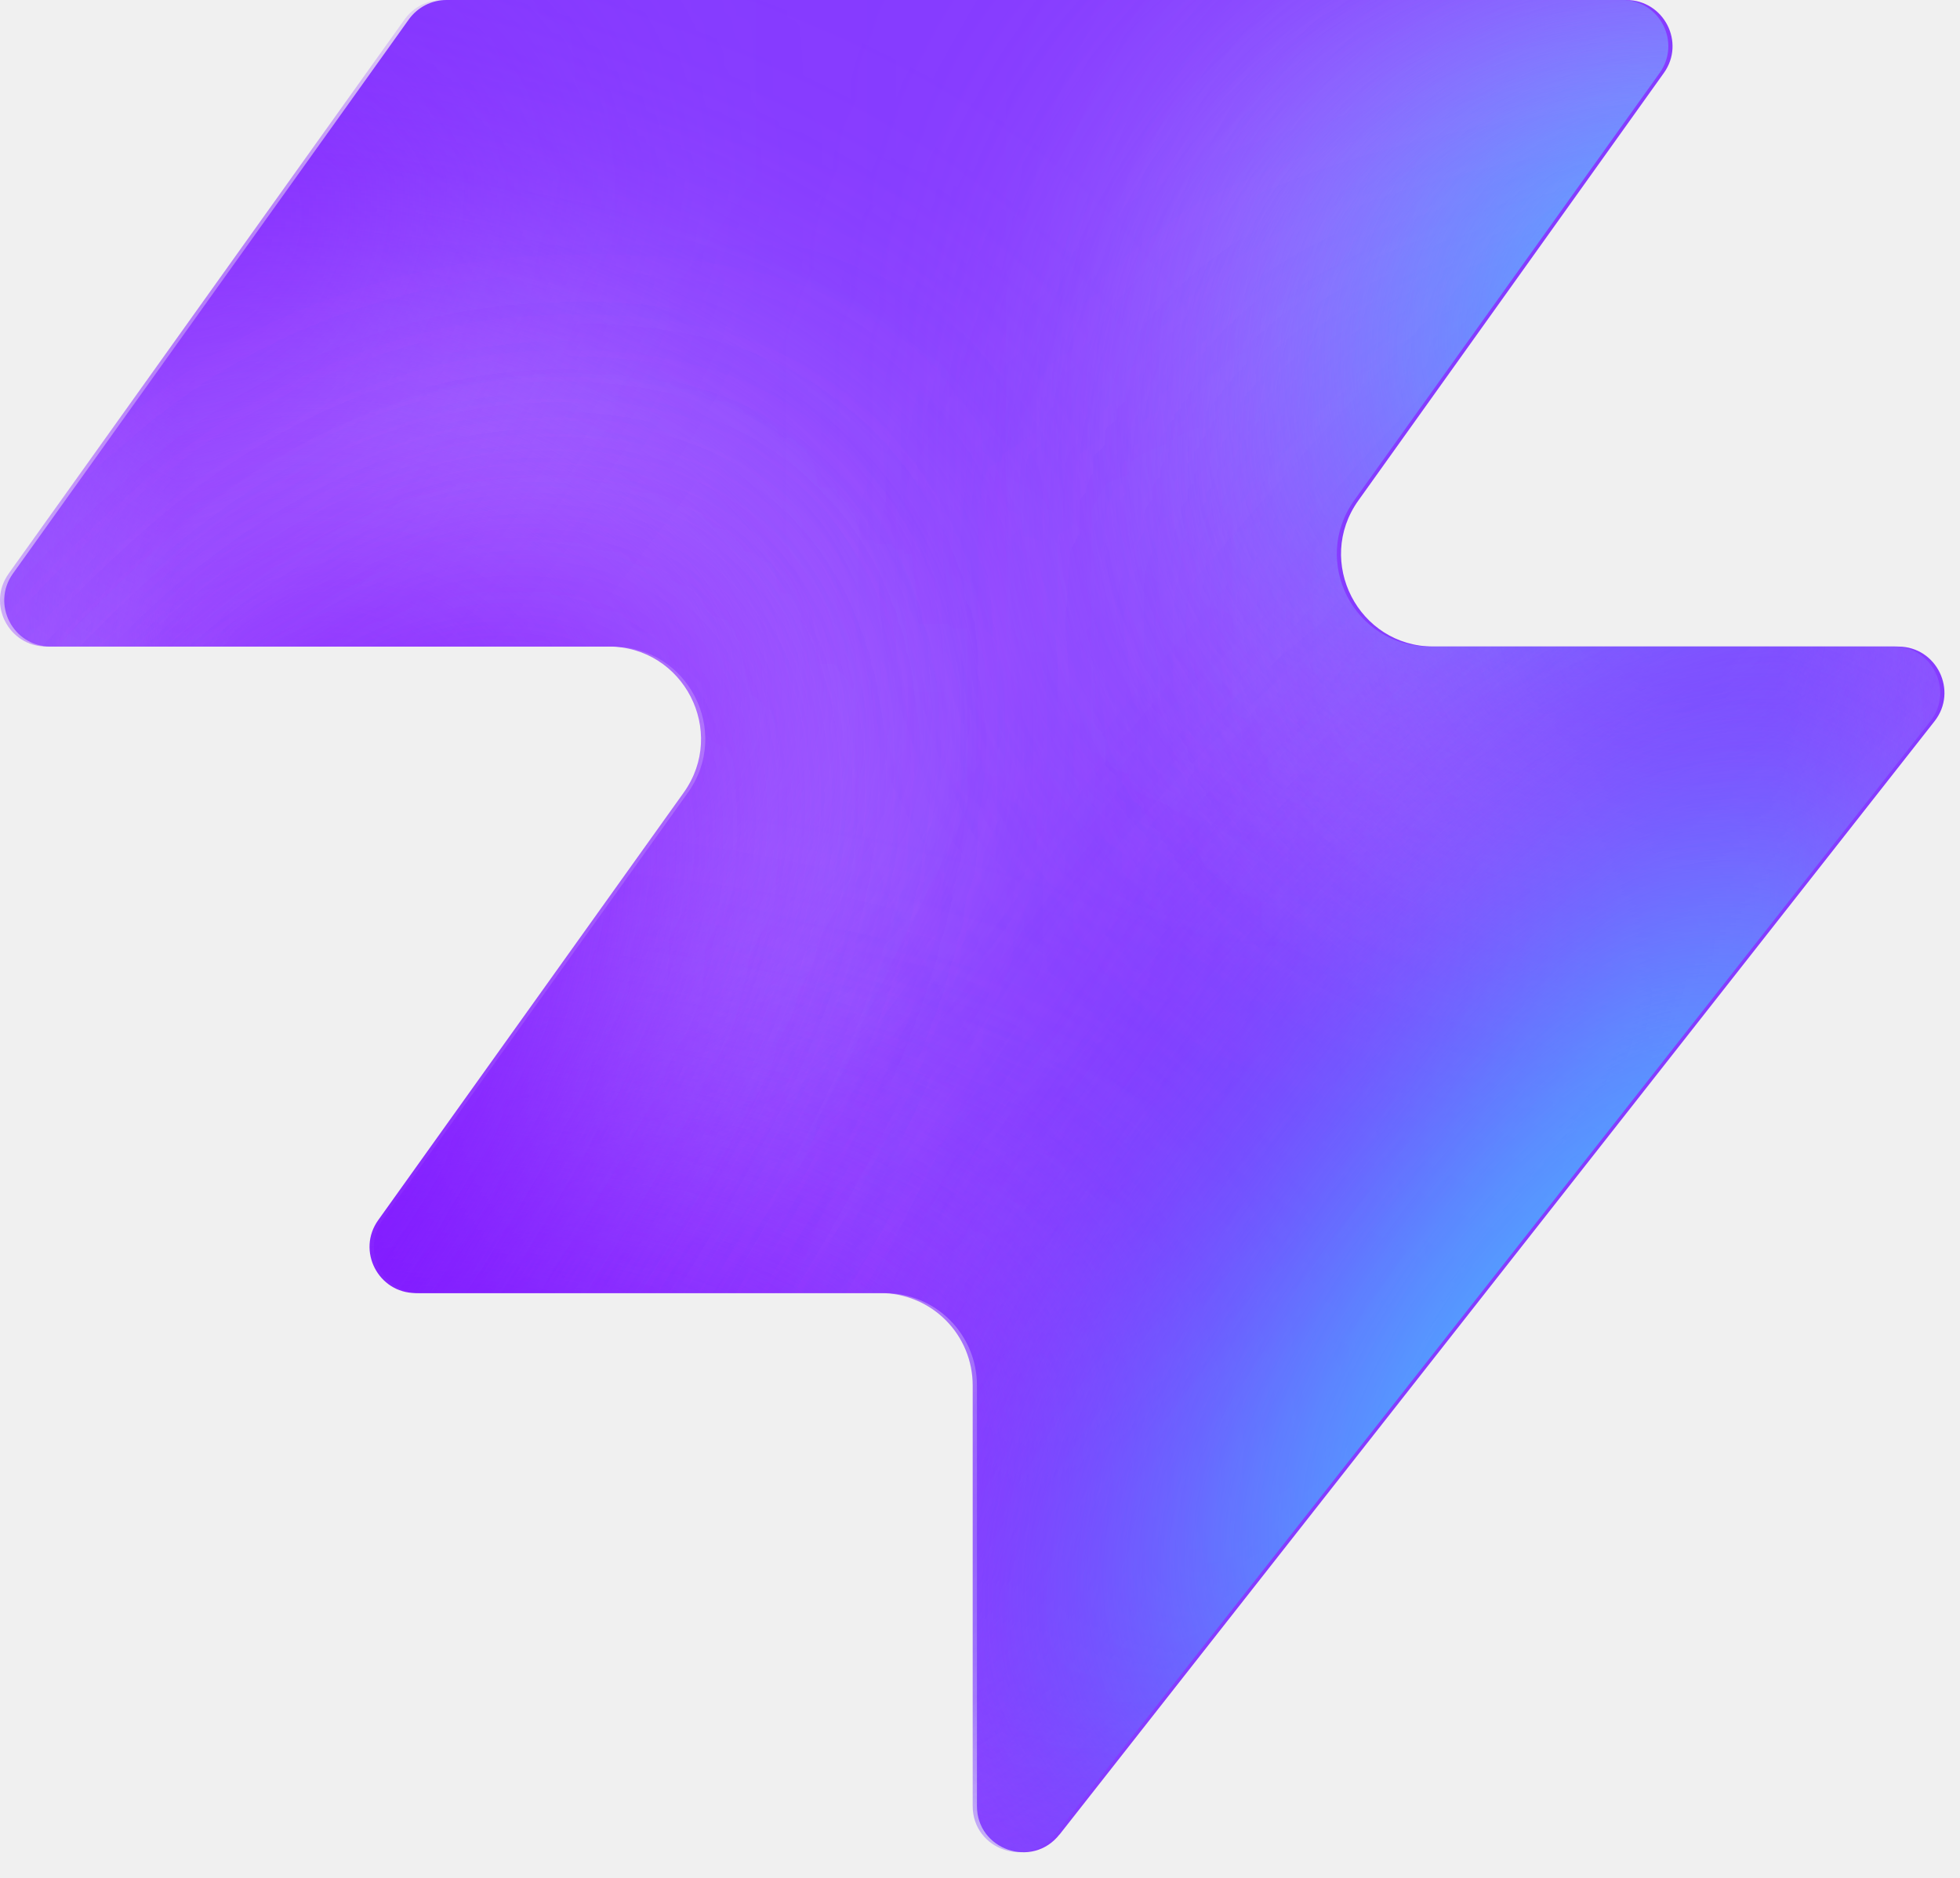
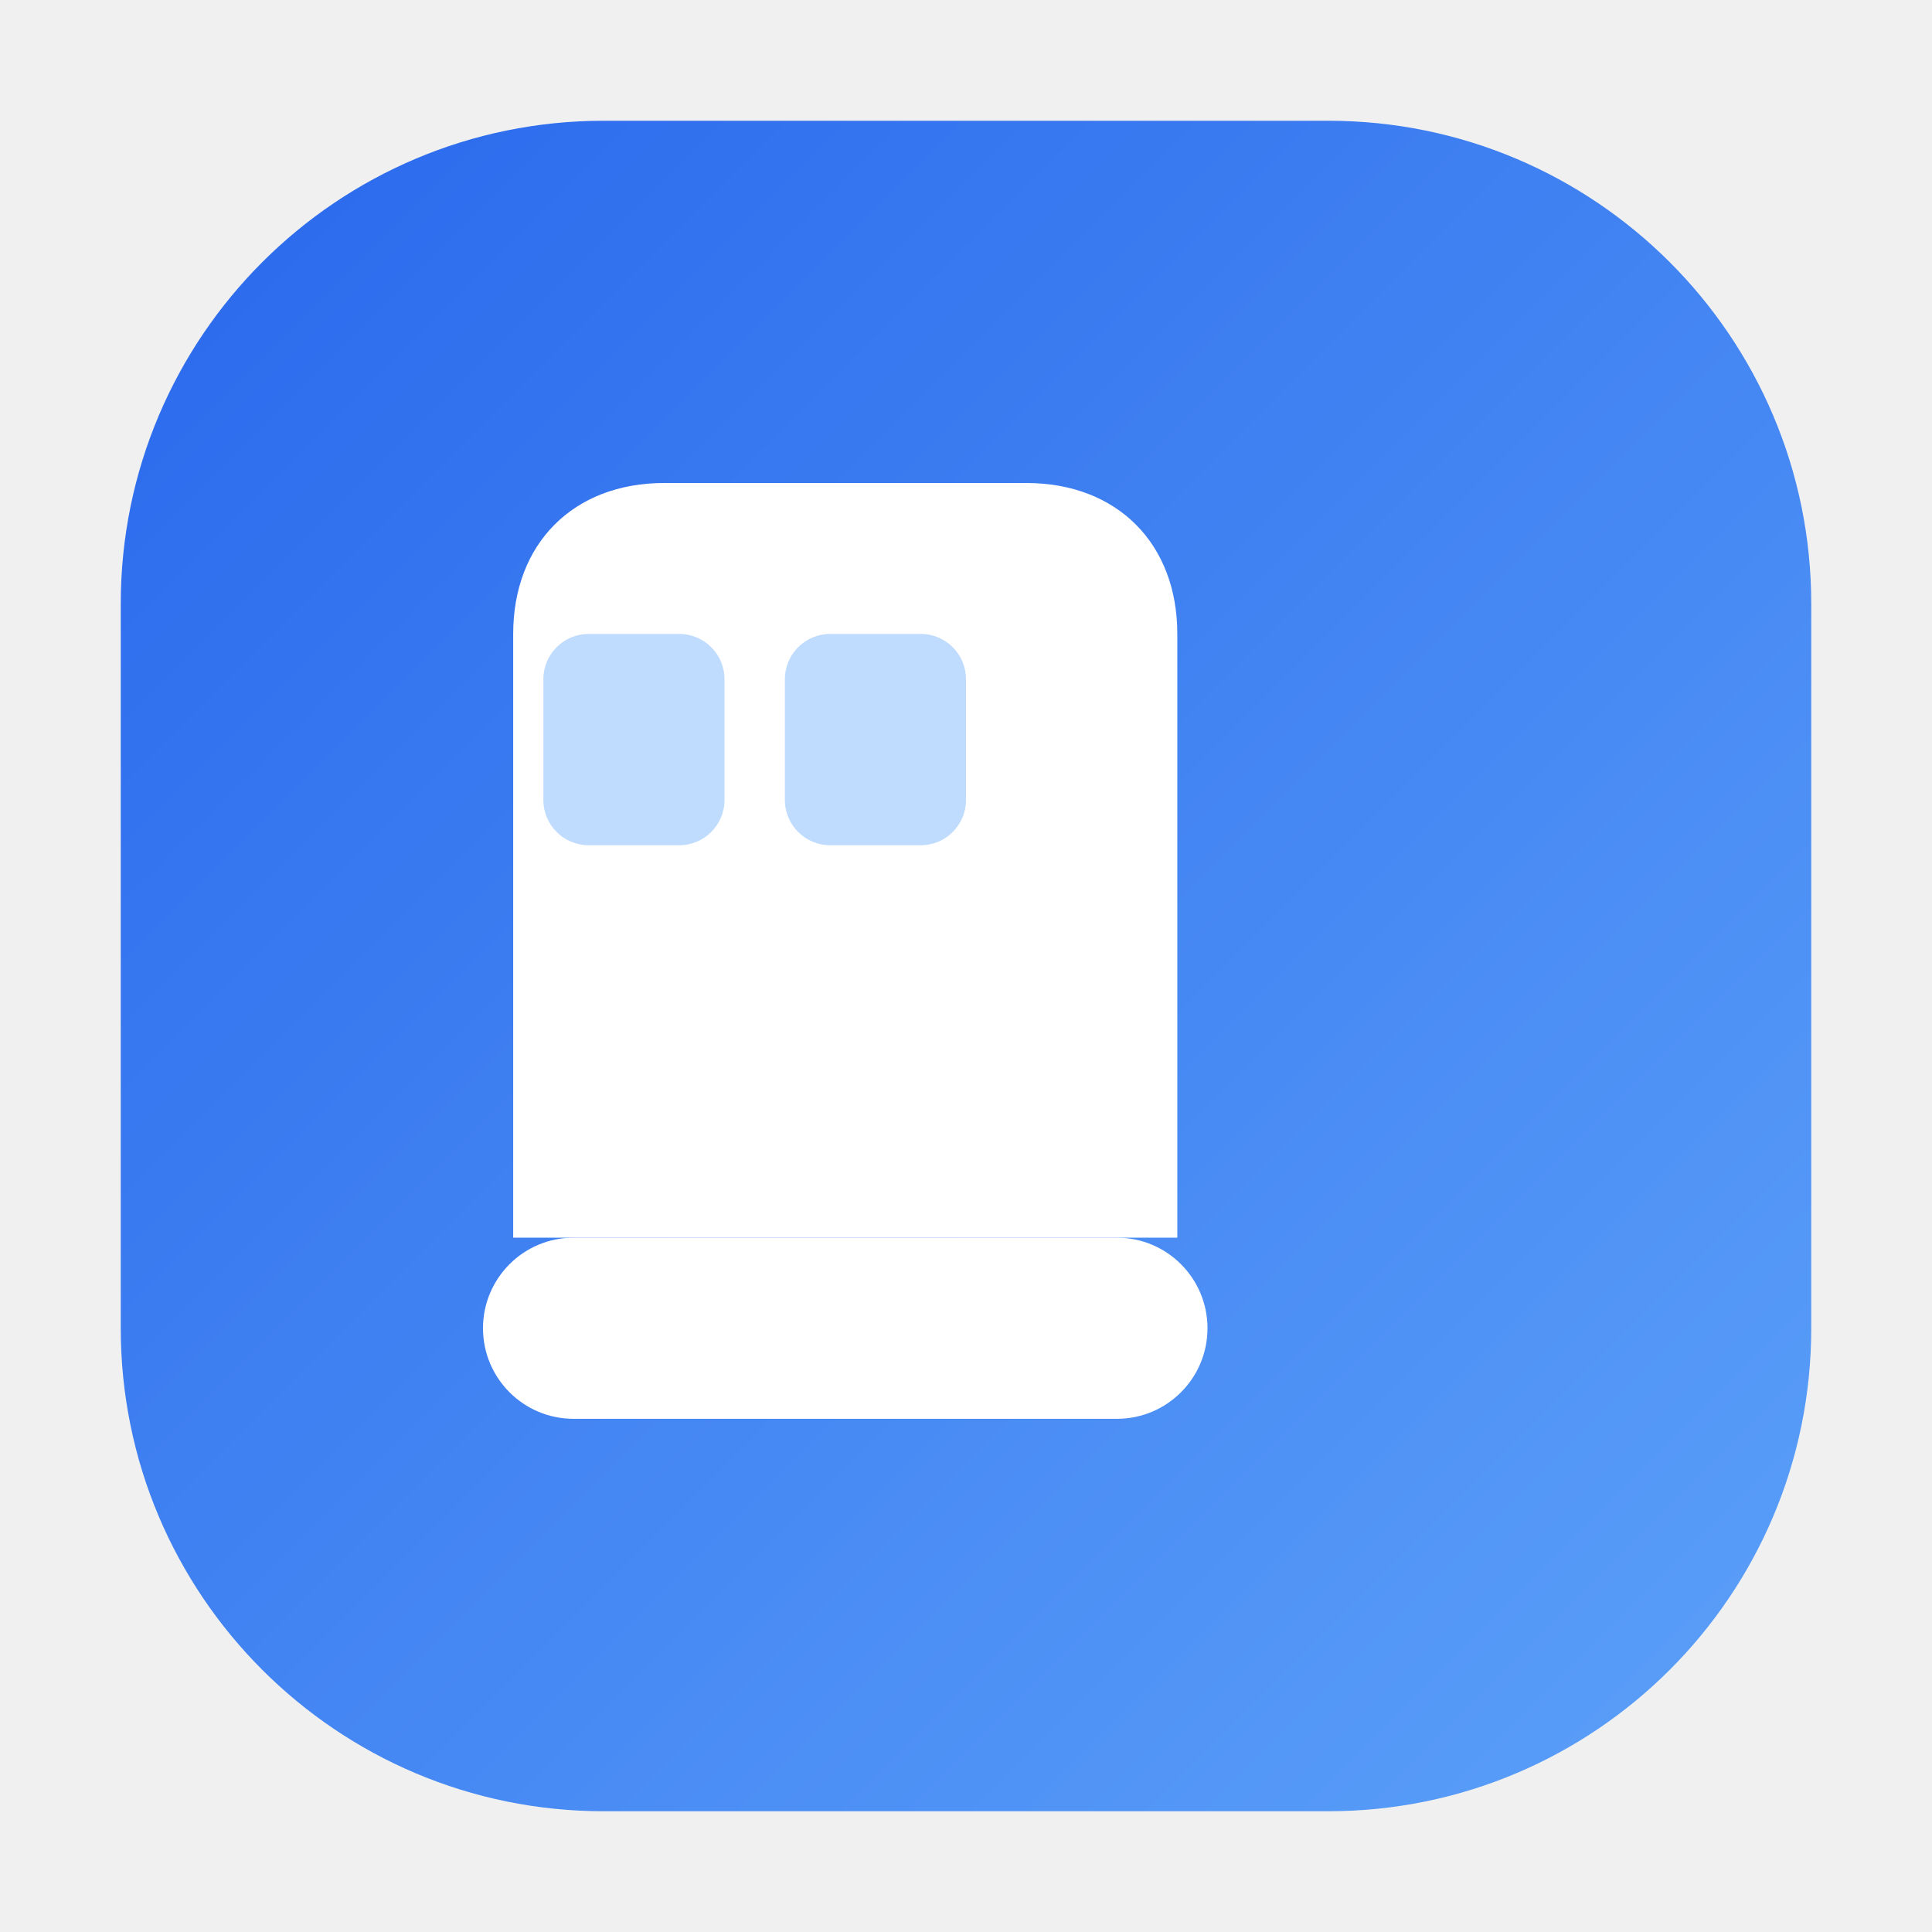
- <svg xmlns="http://www.w3.org/2000/svg" width="48" height="46" fill="none" viewBox="0 0 48 46">
-   <path fill="#863bff" d="M25.946 44.938c-.664.845-2.021.375-2.021-.698V33.937a2.26 2.26 0 0 0-2.262-2.262H10.287c-.92 0-1.456-1.04-.92-1.788l7.48-10.471c1.07-1.497 0-3.578-1.842-3.578H1.237c-.92 0-1.456-1.04-.92-1.788L10.013.474c.214-.297.556-.474.92-.474h28.894c.92 0 1.456 1.04.92 1.788l-7.48 10.471c-1.07 1.498 0 3.579 1.842 3.579h11.377c.943 0 1.473 1.088.89 1.83L25.947 44.94z" style="fill:#863bff;fill:color(display-p3 .525 .23 1);fill-opacity:1" />
-   <mask id="a" width="48" height="46" x="0" y="0" maskUnits="userSpaceOnUse" style="mask-type:alpha">
-     <path fill="#000" d="M25.842 44.938c-.664.844-2.021.375-2.021-.698V33.937a2.26 2.26 0 0 0-2.262-2.262H10.183c-.92 0-1.456-1.04-.92-1.788l7.48-10.471c1.07-1.498 0-3.579-1.842-3.579H1.133c-.92 0-1.456-1.04-.92-1.787L9.91.473c.214-.297.556-.474.92-.474h28.894c.92 0 1.456 1.04.92 1.788l-7.48 10.471c-1.07 1.498 0 3.578 1.842 3.578h11.377c.943 0 1.473 1.088.89 1.832L25.843 44.94z" style="fill:#000;fill-opacity:1" />
-   </mask>
-   <g mask="url(#a)">
-     <g filter="url(#b)">
-       <ellipse cx="5.508" cy="14.704" fill="#ede6ff" rx="5.508" ry="14.704" style="fill:#ede6ff;fill:color(display-p3 .927 .903 1);fill-opacity:1" transform="matrix(.00324 1 1 -.00324 -4.47 31.516)" />
-     </g>
-     <g filter="url(#c)">
-       <ellipse cx="10.399" cy="29.851" fill="#ede6ff" rx="10.399" ry="29.851" style="fill:#ede6ff;fill:color(display-p3 .927 .903 1);fill-opacity:1" transform="matrix(.00324 1 1 -.00324 -39.328 7.883)" />
-     </g>
-     <g filter="url(#d)">
-       <ellipse cx="5.508" cy="30.487" fill="#7e14ff" rx="5.508" ry="30.487" style="fill:#7e14ff;fill:color(display-p3 .492 .077 1);fill-opacity:1" transform="rotate(89.814 -25.913 -14.639)scale(1 -1)" />
-     </g>
-     <g filter="url(#e)">
-       <ellipse cx="5.508" cy="30.599" fill="#7e14ff" rx="5.508" ry="30.599" style="fill:#7e14ff;fill:color(display-p3 .492 .077 1);fill-opacity:1" transform="rotate(89.814 -32.644 -3.334)scale(1 -1)" />
-     </g>
-     <g filter="url(#f)">
-       <ellipse cx="5.508" cy="30.599" fill="#7e14ff" rx="5.508" ry="30.599" style="fill:#7e14ff;fill:color(display-p3 .492 .077 1);fill-opacity:1" transform="matrix(.00324 1 1 -.00324 -34.34 30.47)" />
-     </g>
-     <g filter="url(#g)">
-       <ellipse cx="14.072" cy="22.078" fill="#ede6ff" rx="14.072" ry="22.078" style="fill:#ede6ff;fill:color(display-p3 .927 .903 1);fill-opacity:1" transform="rotate(93.35 24.506 48.493)scale(-1 1)" />
-     </g>
-     <g filter="url(#h)">
-       <ellipse cx="3.47" cy="21.501" fill="#7e14ff" rx="3.47" ry="21.501" style="fill:#7e14ff;fill:color(display-p3 .492 .077 1);fill-opacity:1" transform="rotate(89.009 28.708 47.59)scale(-1 1)" />
-     </g>
-     <g filter="url(#i)">
-       <ellipse cx="3.47" cy="21.501" fill="#7e14ff" rx="3.47" ry="21.501" style="fill:#7e14ff;fill:color(display-p3 .492 .077 1);fill-opacity:1" transform="rotate(89.009 28.708 47.59)scale(-1 1)" />
-     </g>
-     <g filter="url(#j)">
-       <ellipse cx=".387" cy="8.972" fill="#7e14ff" rx="4.407" ry="29.108" style="fill:#7e14ff;fill:color(display-p3 .492 .077 1);fill-opacity:1" transform="rotate(39.51 .387 8.972)" />
-     </g>
-     <g filter="url(#k)">
-       <ellipse cx="47.523" cy="-6.092" fill="#7e14ff" rx="4.407" ry="29.108" style="fill:#7e14ff;fill:color(display-p3 .492 .077 1);fill-opacity:1" transform="rotate(37.892 47.523 -6.092)" />
-     </g>
-     <g filter="url(#l)">
-       <ellipse cx="41.412" cy="6.333" fill="#47bfff" rx="5.971" ry="9.665" style="fill:#47bfff;fill:color(display-p3 .28 .748 1);fill-opacity:1" transform="rotate(37.892 41.412 6.333)" />
-     </g>
-     <g filter="url(#m)">
-       <ellipse cx="-1.879" cy="38.332" fill="#7e14ff" rx="4.407" ry="29.108" style="fill:#7e14ff;fill:color(display-p3 .492 .077 1);fill-opacity:1" transform="rotate(37.892 -1.88 38.332)" />
-     </g>
-     <g filter="url(#n)">
-       <ellipse cx="-1.879" cy="38.332" fill="#7e14ff" rx="4.407" ry="29.108" style="fill:#7e14ff;fill:color(display-p3 .492 .077 1);fill-opacity:1" transform="rotate(37.892 -1.88 38.332)" />
-     </g>
-     <g filter="url(#o)">
-       <ellipse cx="35.651" cy="29.907" fill="#7e14ff" rx="4.407" ry="29.108" style="fill:#7e14ff;fill:color(display-p3 .492 .077 1);fill-opacity:1" transform="rotate(37.892 35.651 29.907)" />
-     </g>
-     <g filter="url(#p)">
-       <ellipse cx="38.418" cy="32.4" fill="#47bfff" rx="5.971" ry="15.297" style="fill:#47bfff;fill:color(display-p3 .28 .748 1);fill-opacity:1" transform="rotate(37.892 38.418 32.4)" />
-     </g>
-   </g>
+ <svg xmlns="http://www.w3.org/2000/svg" viewBox="0 0 64 64">
  <defs>
-     <filter id="b" width="60.045" height="41.654" x="-19.77" y="16.149" color-interpolation-filters="sRGB" filterUnits="userSpaceOnUse">
-       <feFlood flood-opacity="0" result="BackgroundImageFix" />
-       <feBlend in="SourceGraphic" in2="BackgroundImageFix" result="shape" />
-       <feGaussianBlur result="effect1_foregroundBlur_2002_17158" stdDeviation="7.659" />
-     </filter>
-     <filter id="c" width="90.34" height="51.437" x="-54.613" y="-7.533" color-interpolation-filters="sRGB" filterUnits="userSpaceOnUse">
-       <feFlood flood-opacity="0" result="BackgroundImageFix" />
-       <feBlend in="SourceGraphic" in2="BackgroundImageFix" result="shape" />
-       <feGaussianBlur result="effect1_foregroundBlur_2002_17158" stdDeviation="7.659" />
-     </filter>
-     <filter id="d" width="79.355" height="29.4" x="-49.64" y="2.03" color-interpolation-filters="sRGB" filterUnits="userSpaceOnUse">
-       <feFlood flood-opacity="0" result="BackgroundImageFix" />
-       <feBlend in="SourceGraphic" in2="BackgroundImageFix" result="shape" />
-       <feGaussianBlur result="effect1_foregroundBlur_2002_17158" stdDeviation="4.596" />
-     </filter>
-     <filter id="e" width="79.579" height="29.4" x="-45.045" y="20.029" color-interpolation-filters="sRGB" filterUnits="userSpaceOnUse">
-       <feFlood flood-opacity="0" result="BackgroundImageFix" />
-       <feBlend in="SourceGraphic" in2="BackgroundImageFix" result="shape" />
-       <feGaussianBlur result="effect1_foregroundBlur_2002_17158" stdDeviation="4.596" />
-     </filter>
-     <filter id="f" width="79.579" height="29.4" x="-43.513" y="21.178" color-interpolation-filters="sRGB" filterUnits="userSpaceOnUse">
-       <feFlood flood-opacity="0" result="BackgroundImageFix" />
-       <feBlend in="SourceGraphic" in2="BackgroundImageFix" result="shape" />
-       <feGaussianBlur result="effect1_foregroundBlur_2002_17158" stdDeviation="4.596" />
-     </filter>
-     <filter id="g" width="74.749" height="58.852" x="15.756" y="-17.901" color-interpolation-filters="sRGB" filterUnits="userSpaceOnUse">
-       <feFlood flood-opacity="0" result="BackgroundImageFix" />
-       <feBlend in="SourceGraphic" in2="BackgroundImageFix" result="shape" />
-       <feGaussianBlur result="effect1_foregroundBlur_2002_17158" stdDeviation="7.659" />
-     </filter>
-     <filter id="h" width="61.377" height="25.362" x="23.548" y="2.284" color-interpolation-filters="sRGB" filterUnits="userSpaceOnUse">
-       <feFlood flood-opacity="0" result="BackgroundImageFix" />
-       <feBlend in="SourceGraphic" in2="BackgroundImageFix" result="shape" />
-       <feGaussianBlur result="effect1_foregroundBlur_2002_17158" stdDeviation="4.596" />
-     </filter>
-     <filter id="i" width="61.377" height="25.362" x="23.548" y="2.284" color-interpolation-filters="sRGB" filterUnits="userSpaceOnUse">
-       <feFlood flood-opacity="0" result="BackgroundImageFix" />
-       <feBlend in="SourceGraphic" in2="BackgroundImageFix" result="shape" />
-       <feGaussianBlur result="effect1_foregroundBlur_2002_17158" stdDeviation="4.596" />
-     </filter>
-     <filter id="j" width="56.045" height="63.649" x="-27.636" y="-22.853" color-interpolation-filters="sRGB" filterUnits="userSpaceOnUse">
-       <feFlood flood-opacity="0" result="BackgroundImageFix" />
-       <feBlend in="SourceGraphic" in2="BackgroundImageFix" result="shape" />
-       <feGaussianBlur result="effect1_foregroundBlur_2002_17158" stdDeviation="4.596" />
-     </filter>
-     <filter id="k" width="54.814" height="64.646" x="20.116" y="-38.415" color-interpolation-filters="sRGB" filterUnits="userSpaceOnUse">
-       <feFlood flood-opacity="0" result="BackgroundImageFix" />
-       <feBlend in="SourceGraphic" in2="BackgroundImageFix" result="shape" />
-       <feGaussianBlur result="effect1_foregroundBlur_2002_17158" stdDeviation="4.596" />
-     </filter>
-     <filter id="l" width="33.541" height="35.313" x="24.641" y="-11.323" color-interpolation-filters="sRGB" filterUnits="userSpaceOnUse">
-       <feFlood flood-opacity="0" result="BackgroundImageFix" />
-       <feBlend in="SourceGraphic" in2="BackgroundImageFix" result="shape" />
-       <feGaussianBlur result="effect1_foregroundBlur_2002_17158" stdDeviation="4.596" />
-     </filter>
-     <filter id="m" width="54.814" height="64.646" x="-29.286" y="6.009" color-interpolation-filters="sRGB" filterUnits="userSpaceOnUse">
-       <feFlood flood-opacity="0" result="BackgroundImageFix" />
-       <feBlend in="SourceGraphic" in2="BackgroundImageFix" result="shape" />
-       <feGaussianBlur result="effect1_foregroundBlur_2002_17158" stdDeviation="4.596" />
-     </filter>
-     <filter id="n" width="54.814" height="64.646" x="-29.286" y="6.009" color-interpolation-filters="sRGB" filterUnits="userSpaceOnUse">
-       <feFlood flood-opacity="0" result="BackgroundImageFix" />
-       <feBlend in="SourceGraphic" in2="BackgroundImageFix" result="shape" />
-       <feGaussianBlur result="effect1_foregroundBlur_2002_17158" stdDeviation="4.596" />
-     </filter>
-     <filter id="o" width="54.814" height="64.646" x="8.244" y="-2.416" color-interpolation-filters="sRGB" filterUnits="userSpaceOnUse">
-       <feFlood flood-opacity="0" result="BackgroundImageFix" />
-       <feBlend in="SourceGraphic" in2="BackgroundImageFix" result="shape" />
-       <feGaussianBlur result="effect1_foregroundBlur_2002_17158" stdDeviation="4.596" />
-     </filter>
-     <filter id="p" width="39.409" height="43.623" x="18.713" y="10.588" color-interpolation-filters="sRGB" filterUnits="userSpaceOnUse">
-       <feFlood flood-opacity="0" result="BackgroundImageFix" />
-       <feBlend in="SourceGraphic" in2="BackgroundImageFix" result="shape" />
-       <feGaussianBlur result="effect1_foregroundBlur_2002_17158" stdDeviation="4.596" />
-     </filter>
+     <linearGradient id="g" x1="0" y1="0" x2="64" y2="64" gradientUnits="userSpaceOnUse">
+       <stop stop-color="#2563EB" />
+       <stop offset="1" stop-color="#60A5FA" />
+     </linearGradient>
  </defs>
+   <rect x="4" y="4" width="56" height="56" rx="16" fill="url(#g)" />
+   <path d="M22 16h12c3 0 5 2 5 5v20H17V21c0-3 2-5 5-5z" fill="#fff" />
+   <rect x="18" y="21" width="6" height="7" rx="1.5" fill="#BFDBFE" />
+   <rect x="26" y="21" width="6" height="7" rx="1.5" fill="#BFDBFE" />
+   <rect x="16" y="41" width="24" height="6" rx="3" fill="#fff" />
</svg>
